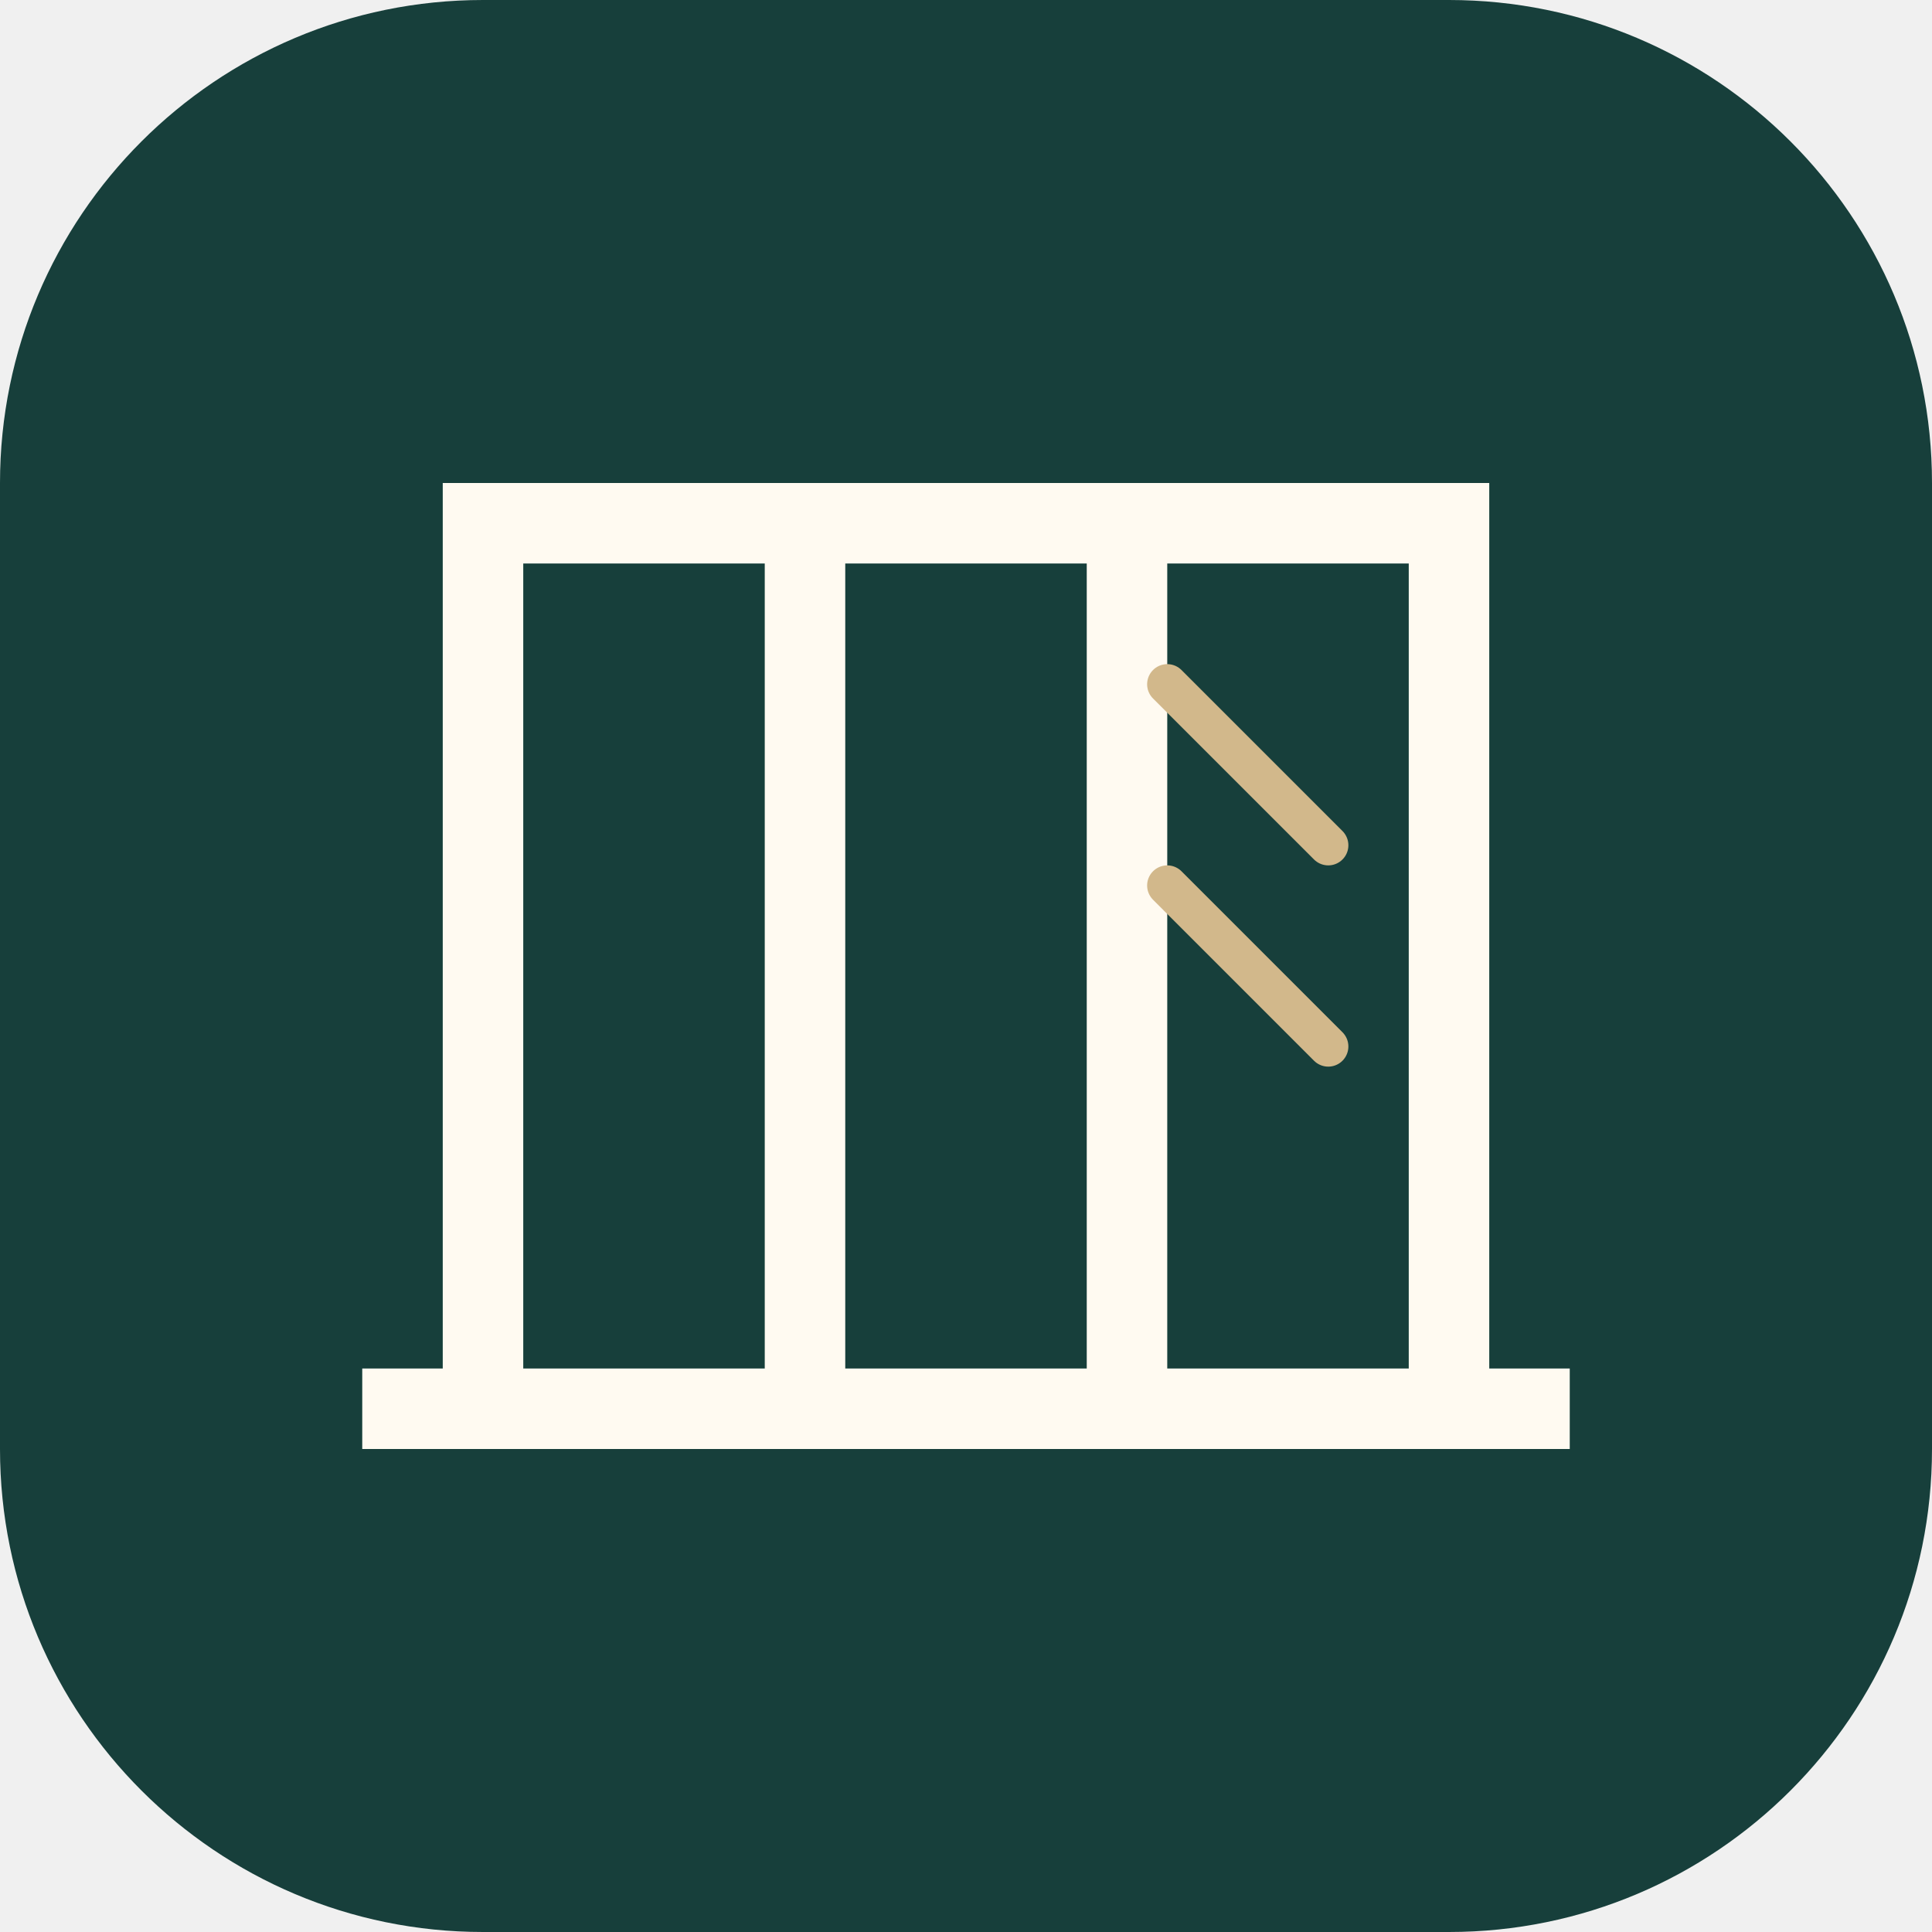
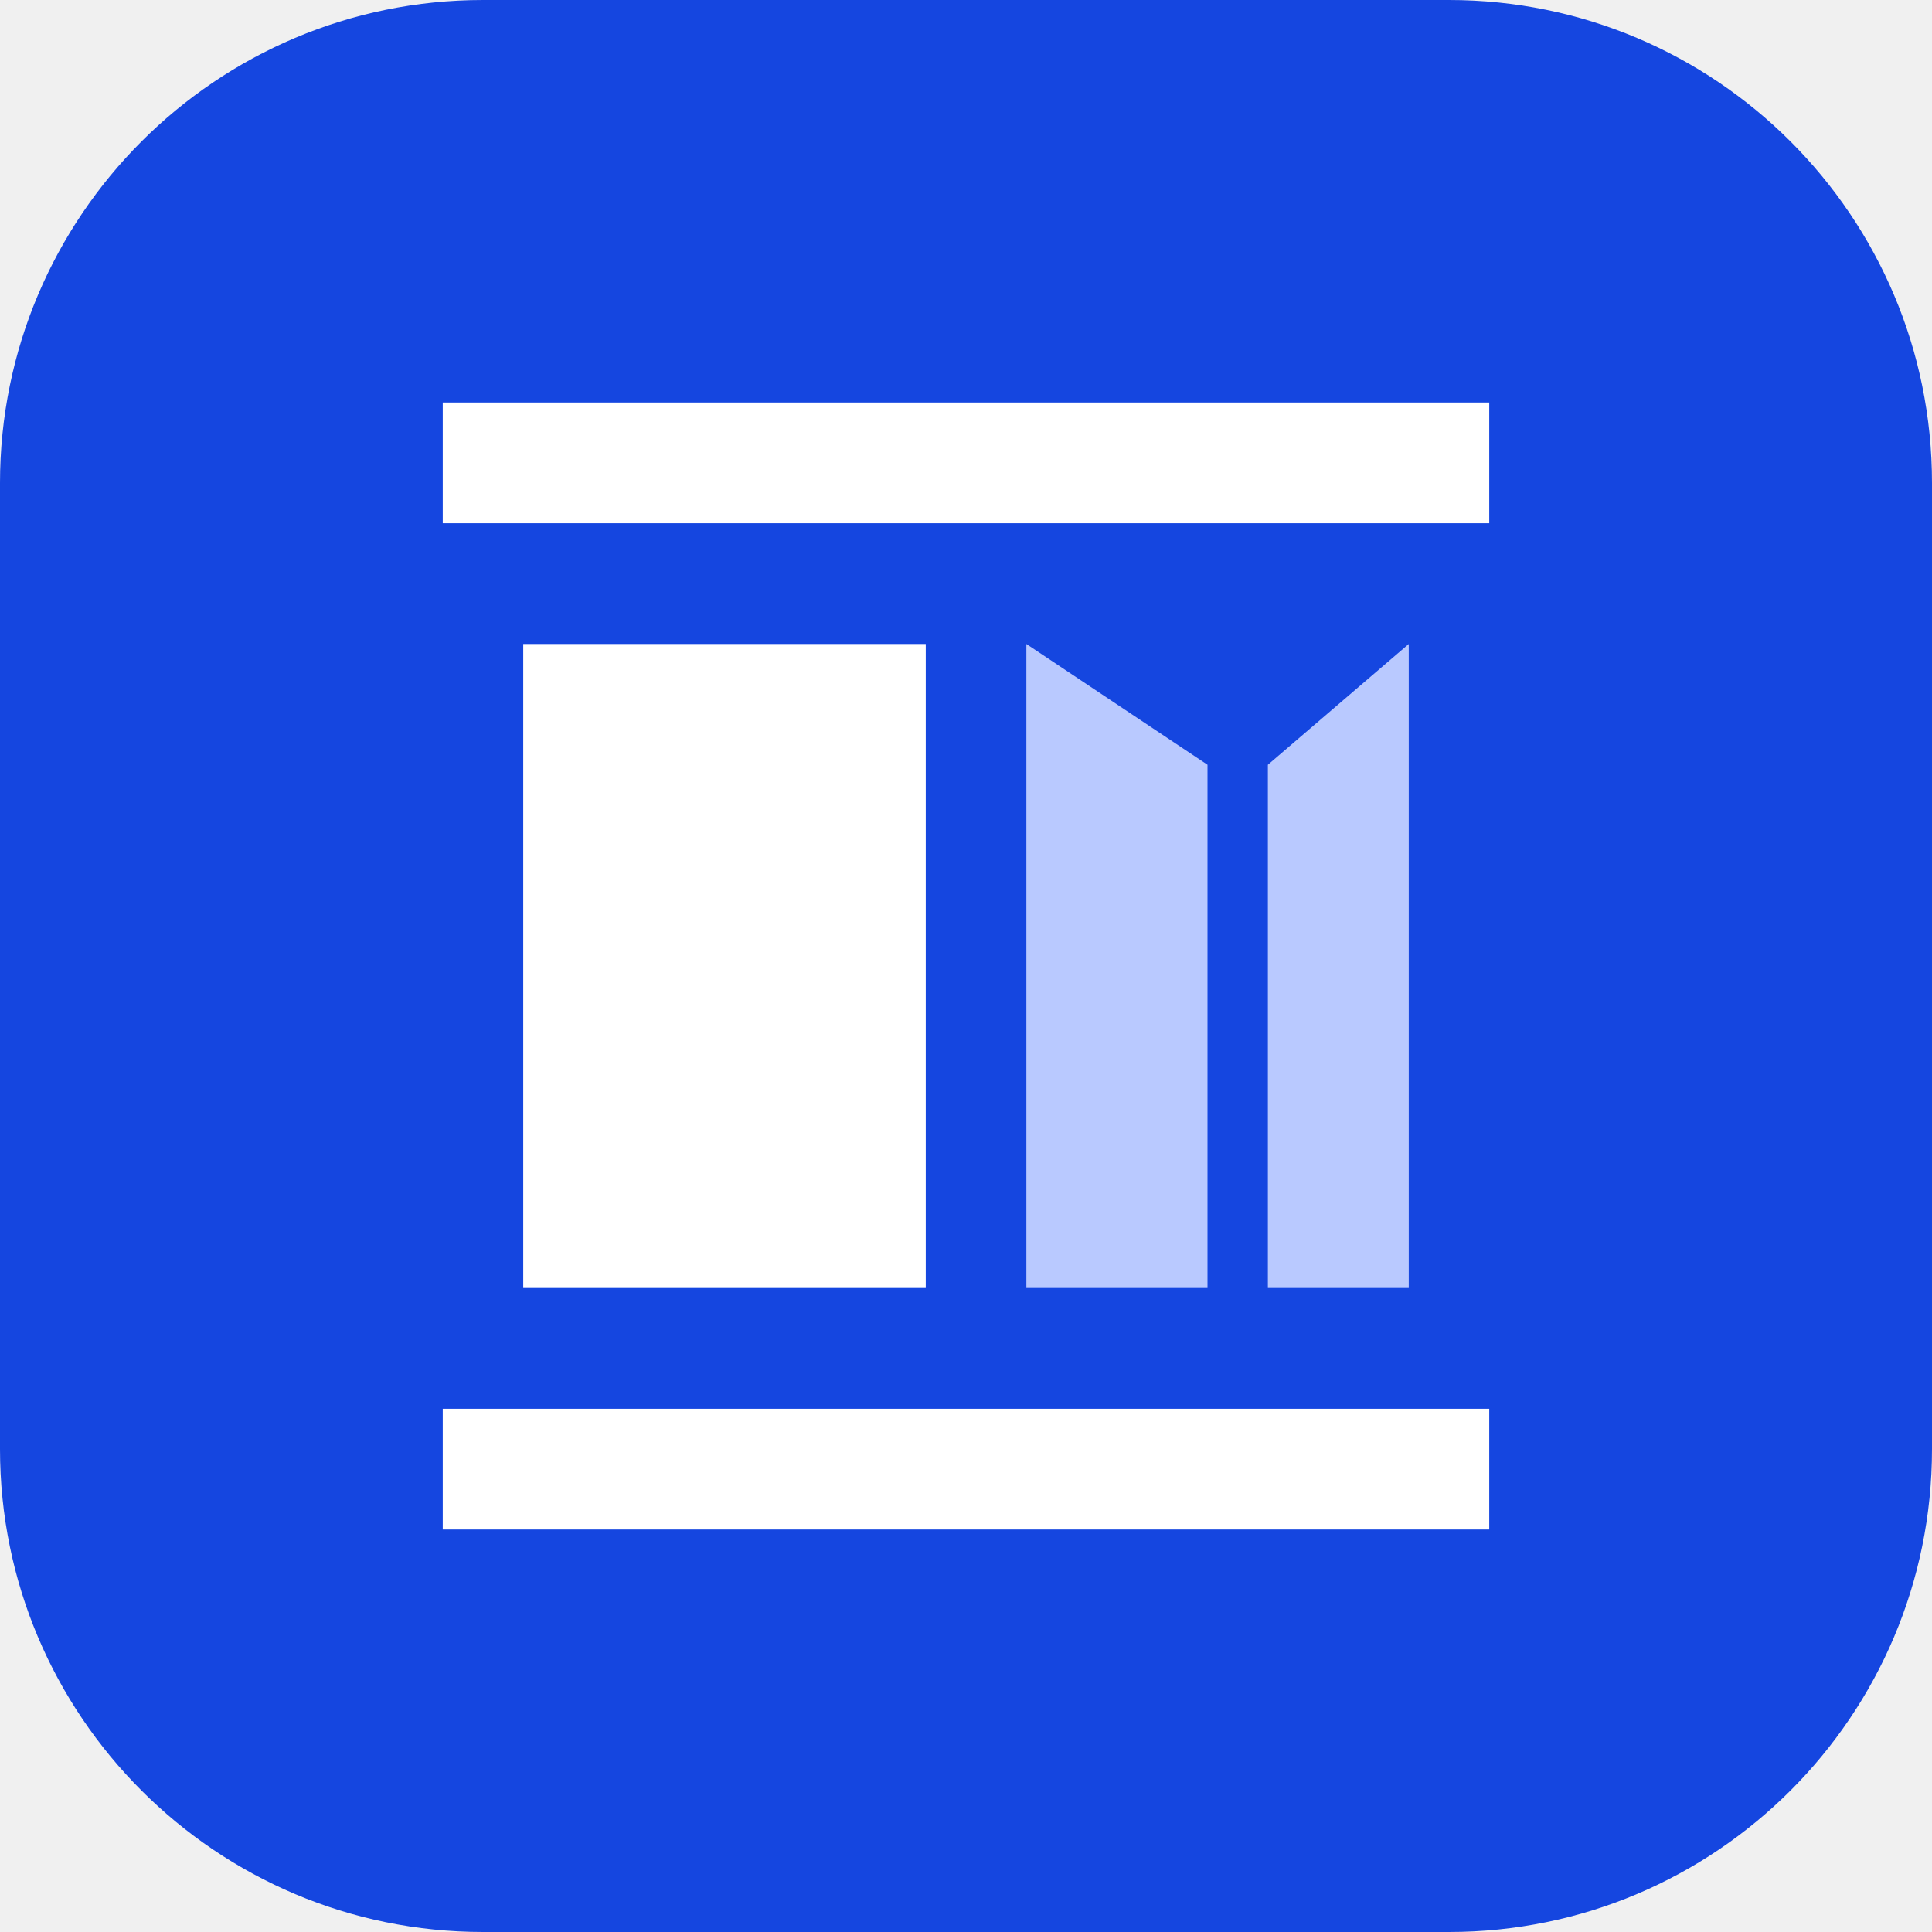
<svg xmlns="http://www.w3.org/2000/svg" viewBox="0 0 48 48" fill="none">
-   <rect width="48" height="48" rx="12" fill="#173f3b" />
-   <path d="M12 35V13h24v22M20 13v22m8-22v22M9 35h30" stroke="#fffaf1" stroke-width="2" />
-   <path d="m29 17 4 4m-4 1 4 4" stroke="#d2b88b" stroke-linecap="round" />
+   <rect width="48" height="48" rx="12" fill="#1546e0" />
+   <path d="M11 11.5h26M11 36.5h26" stroke="#fff" stroke-width="3" />
+   <path d="M13 16h10v16H13z" fill="#fff" />
+   <path d="m25.5 16 4.5 3v13h-4.5z" fill="#b9c9ff" />
+   <path d="m35 16-3.5 3v13H35z" fill="#b9c9ff" />
</svg>
